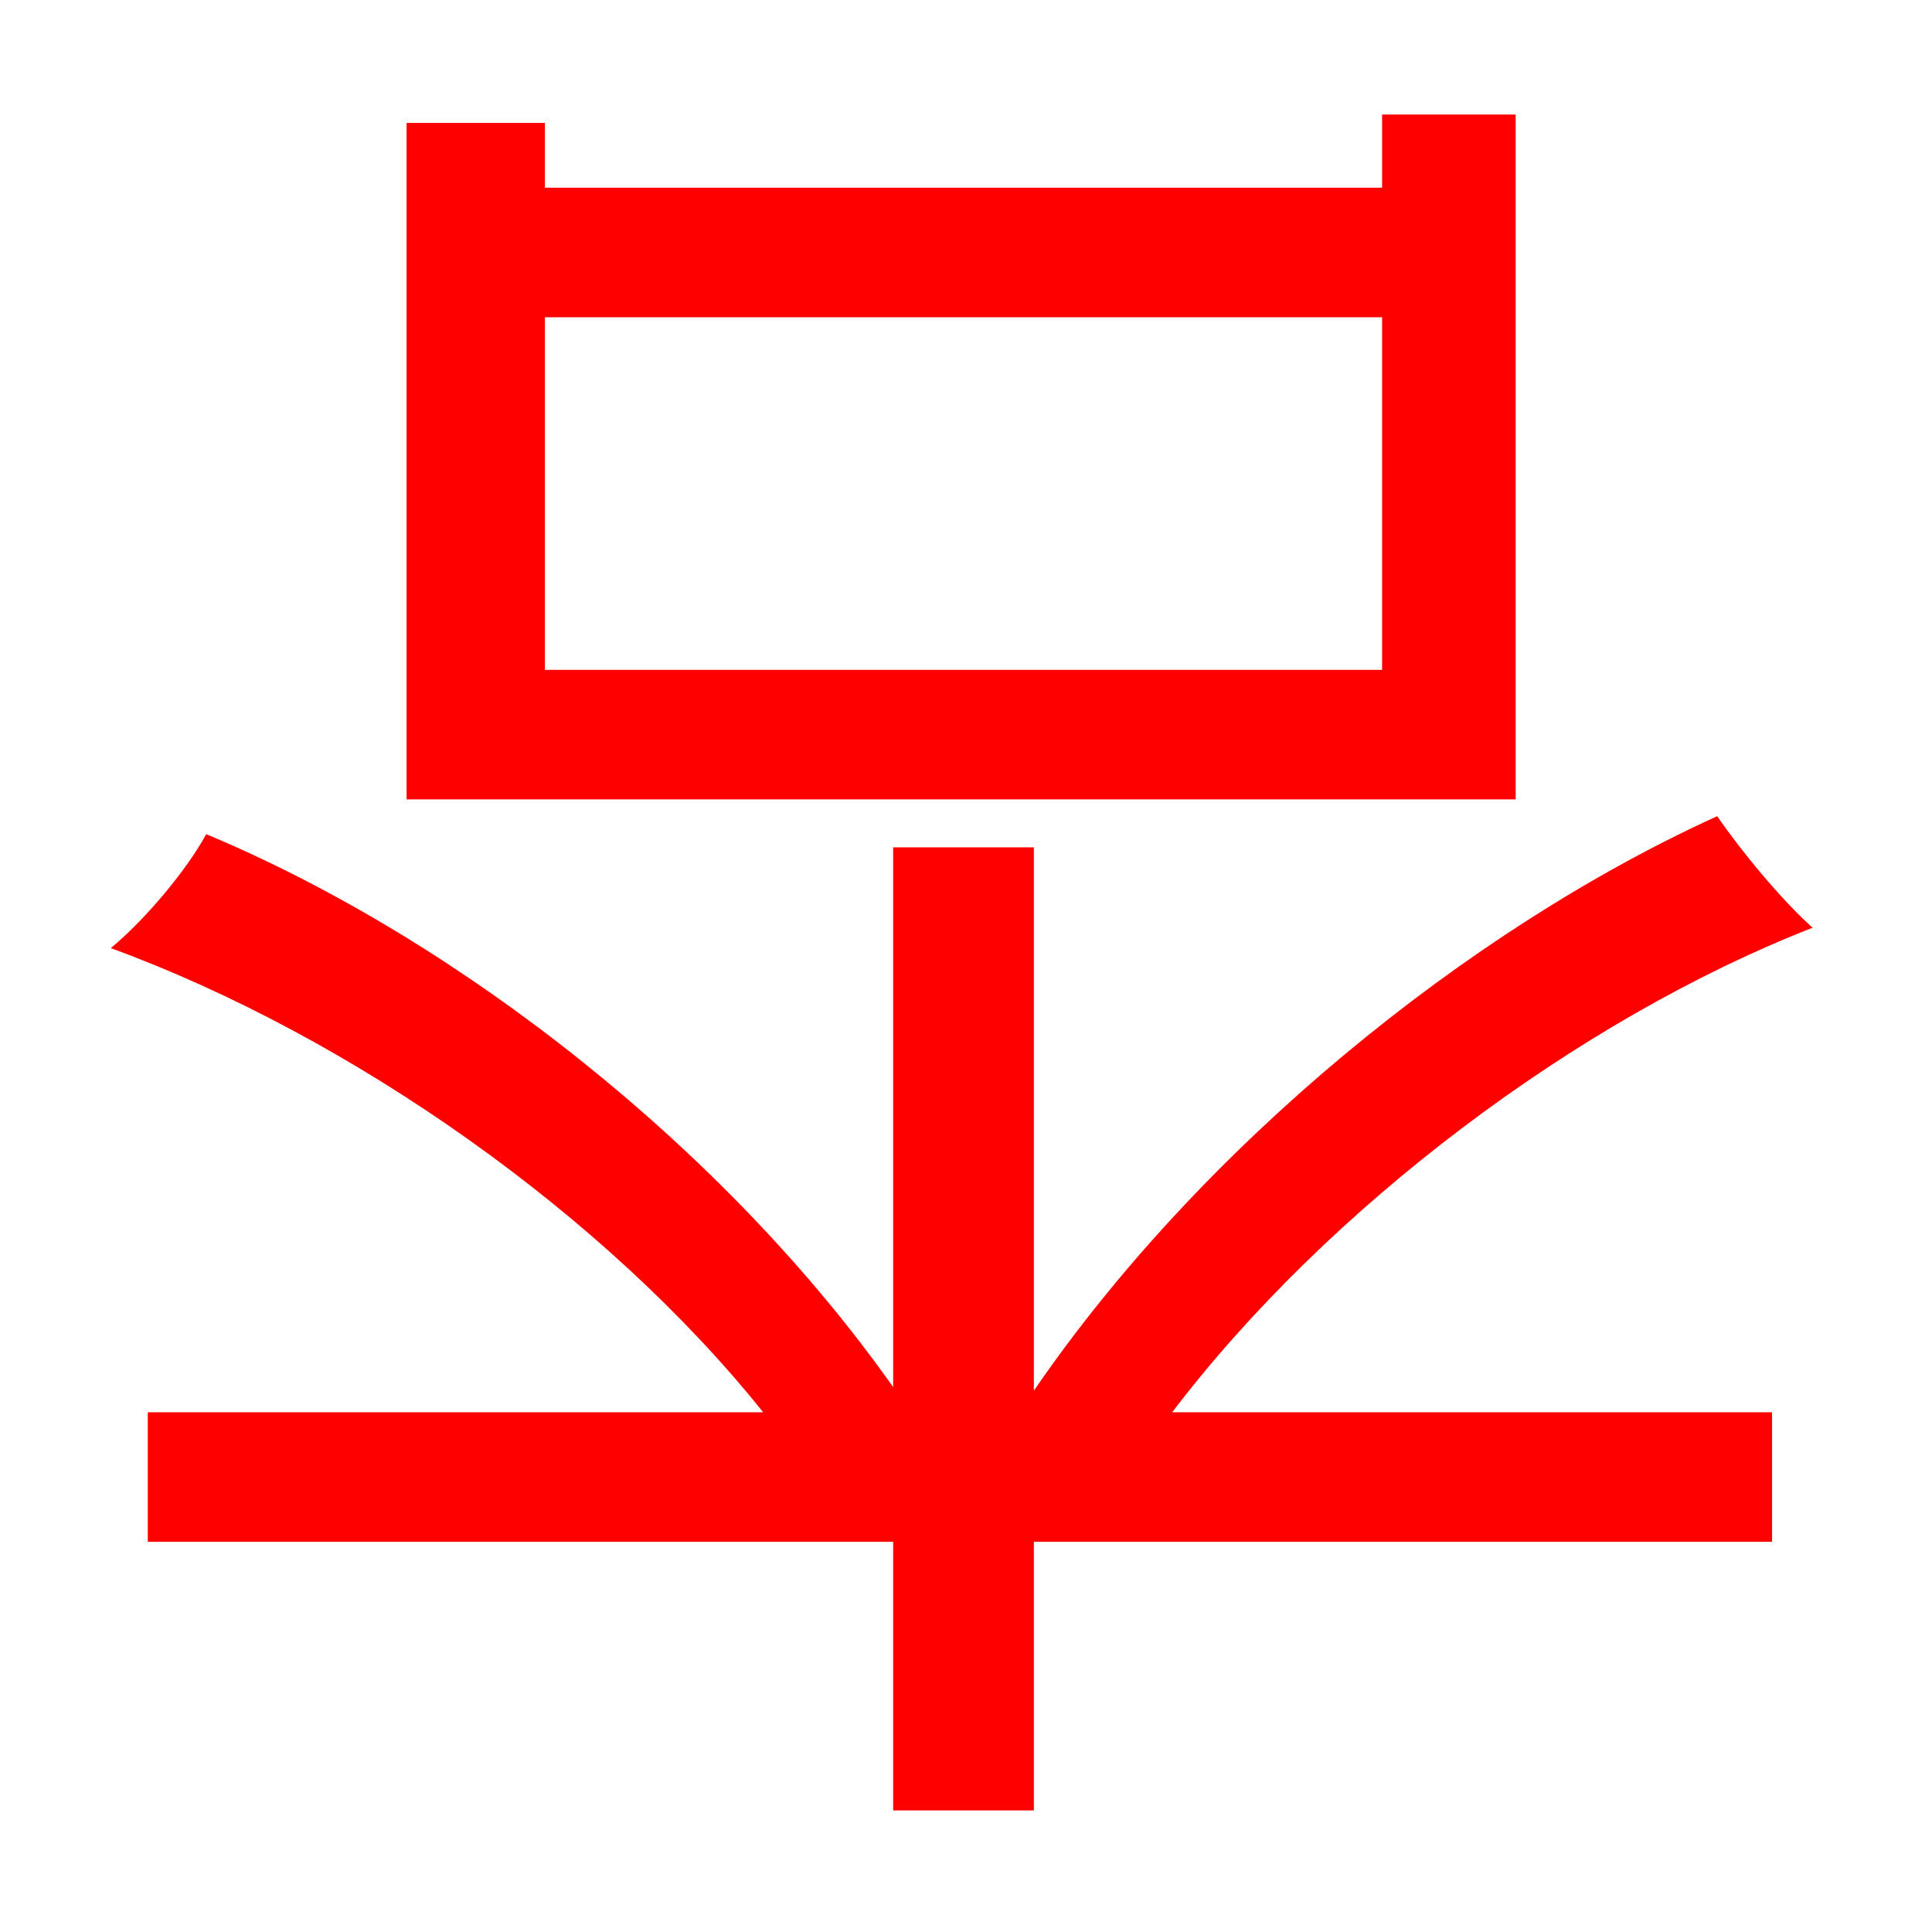
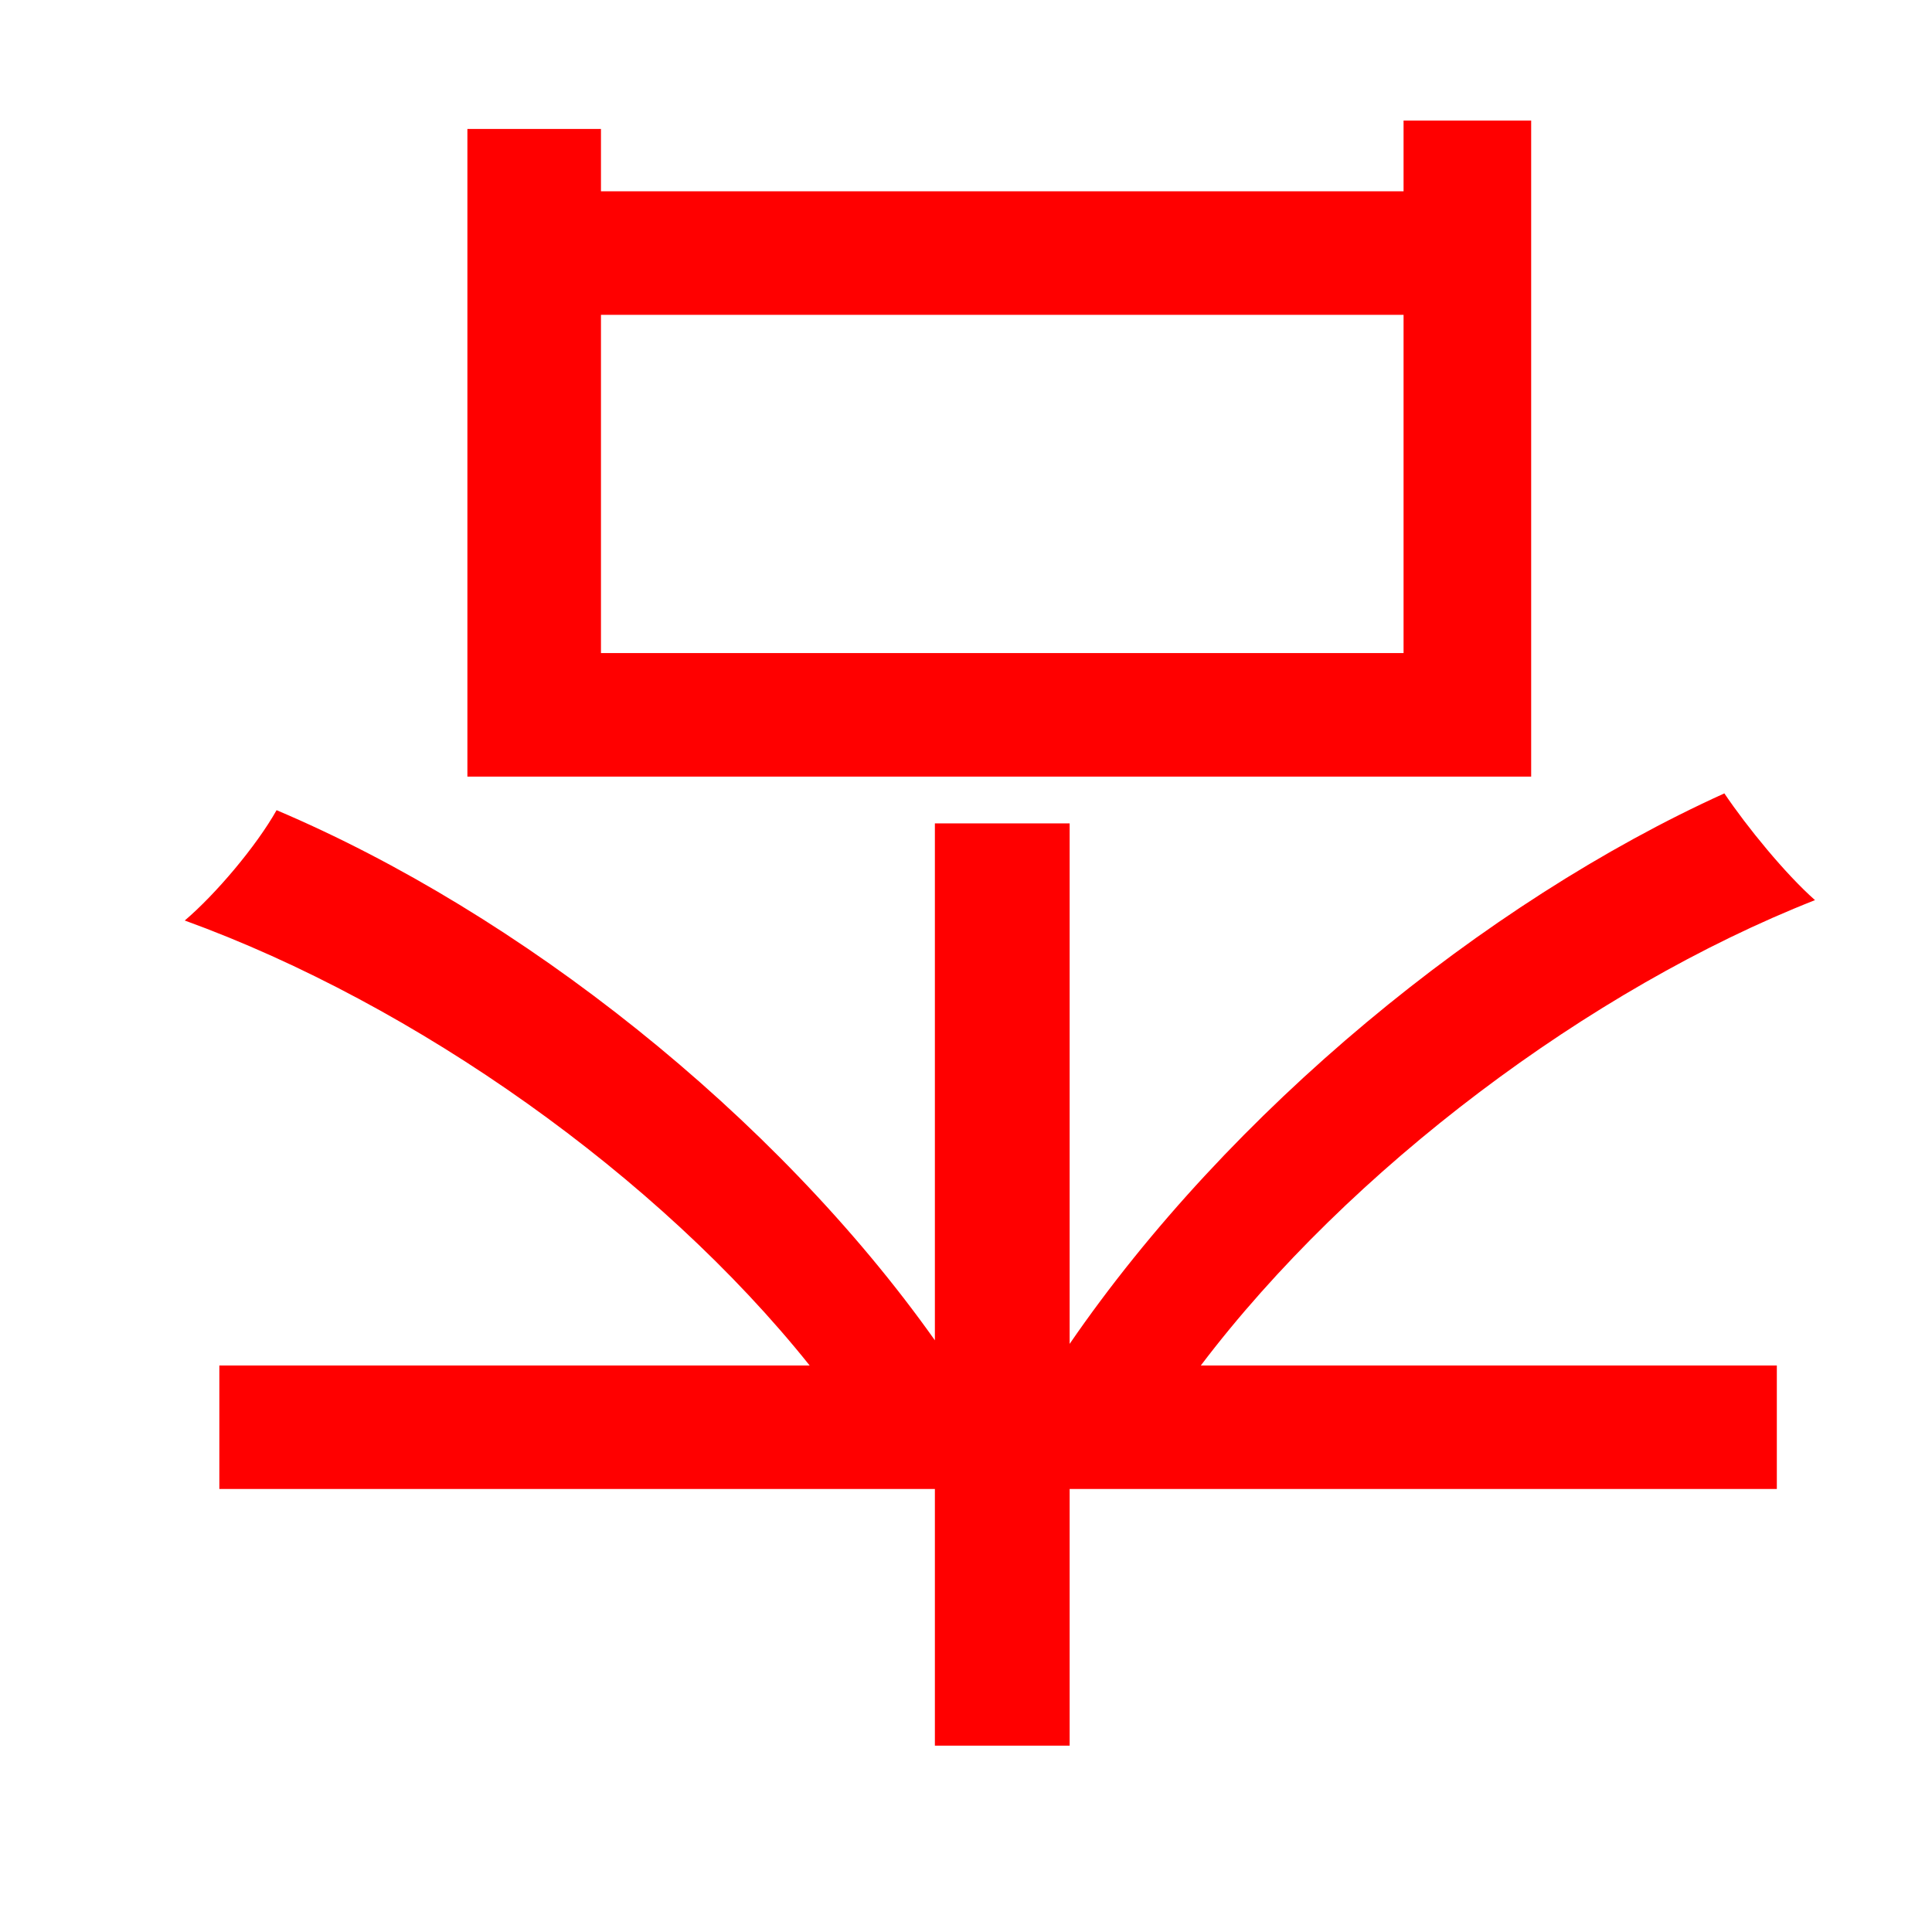
<svg xmlns="http://www.w3.org/2000/svg" viewBox="0 0 500 500">
-   <text x="125.571" y="107.306" transform="matrix(-19.7527, 0, 0, -19.86498, 2966.122, 2199.74)" style="fill: rgb(255, 0, 0); font-family: sans-serif; font-size: 24px; white-space: pre;">杏</text>
+   <text x="125.571" y="107.306" transform="matrix(-19.7527, 0, 0, -19.86498, 2966.122, 2199.74)" style="fill: rgb(255, 0, 0); font-family: sans-serif; font-size: 23px; white-space: pre;">杏</text>
</svg>
